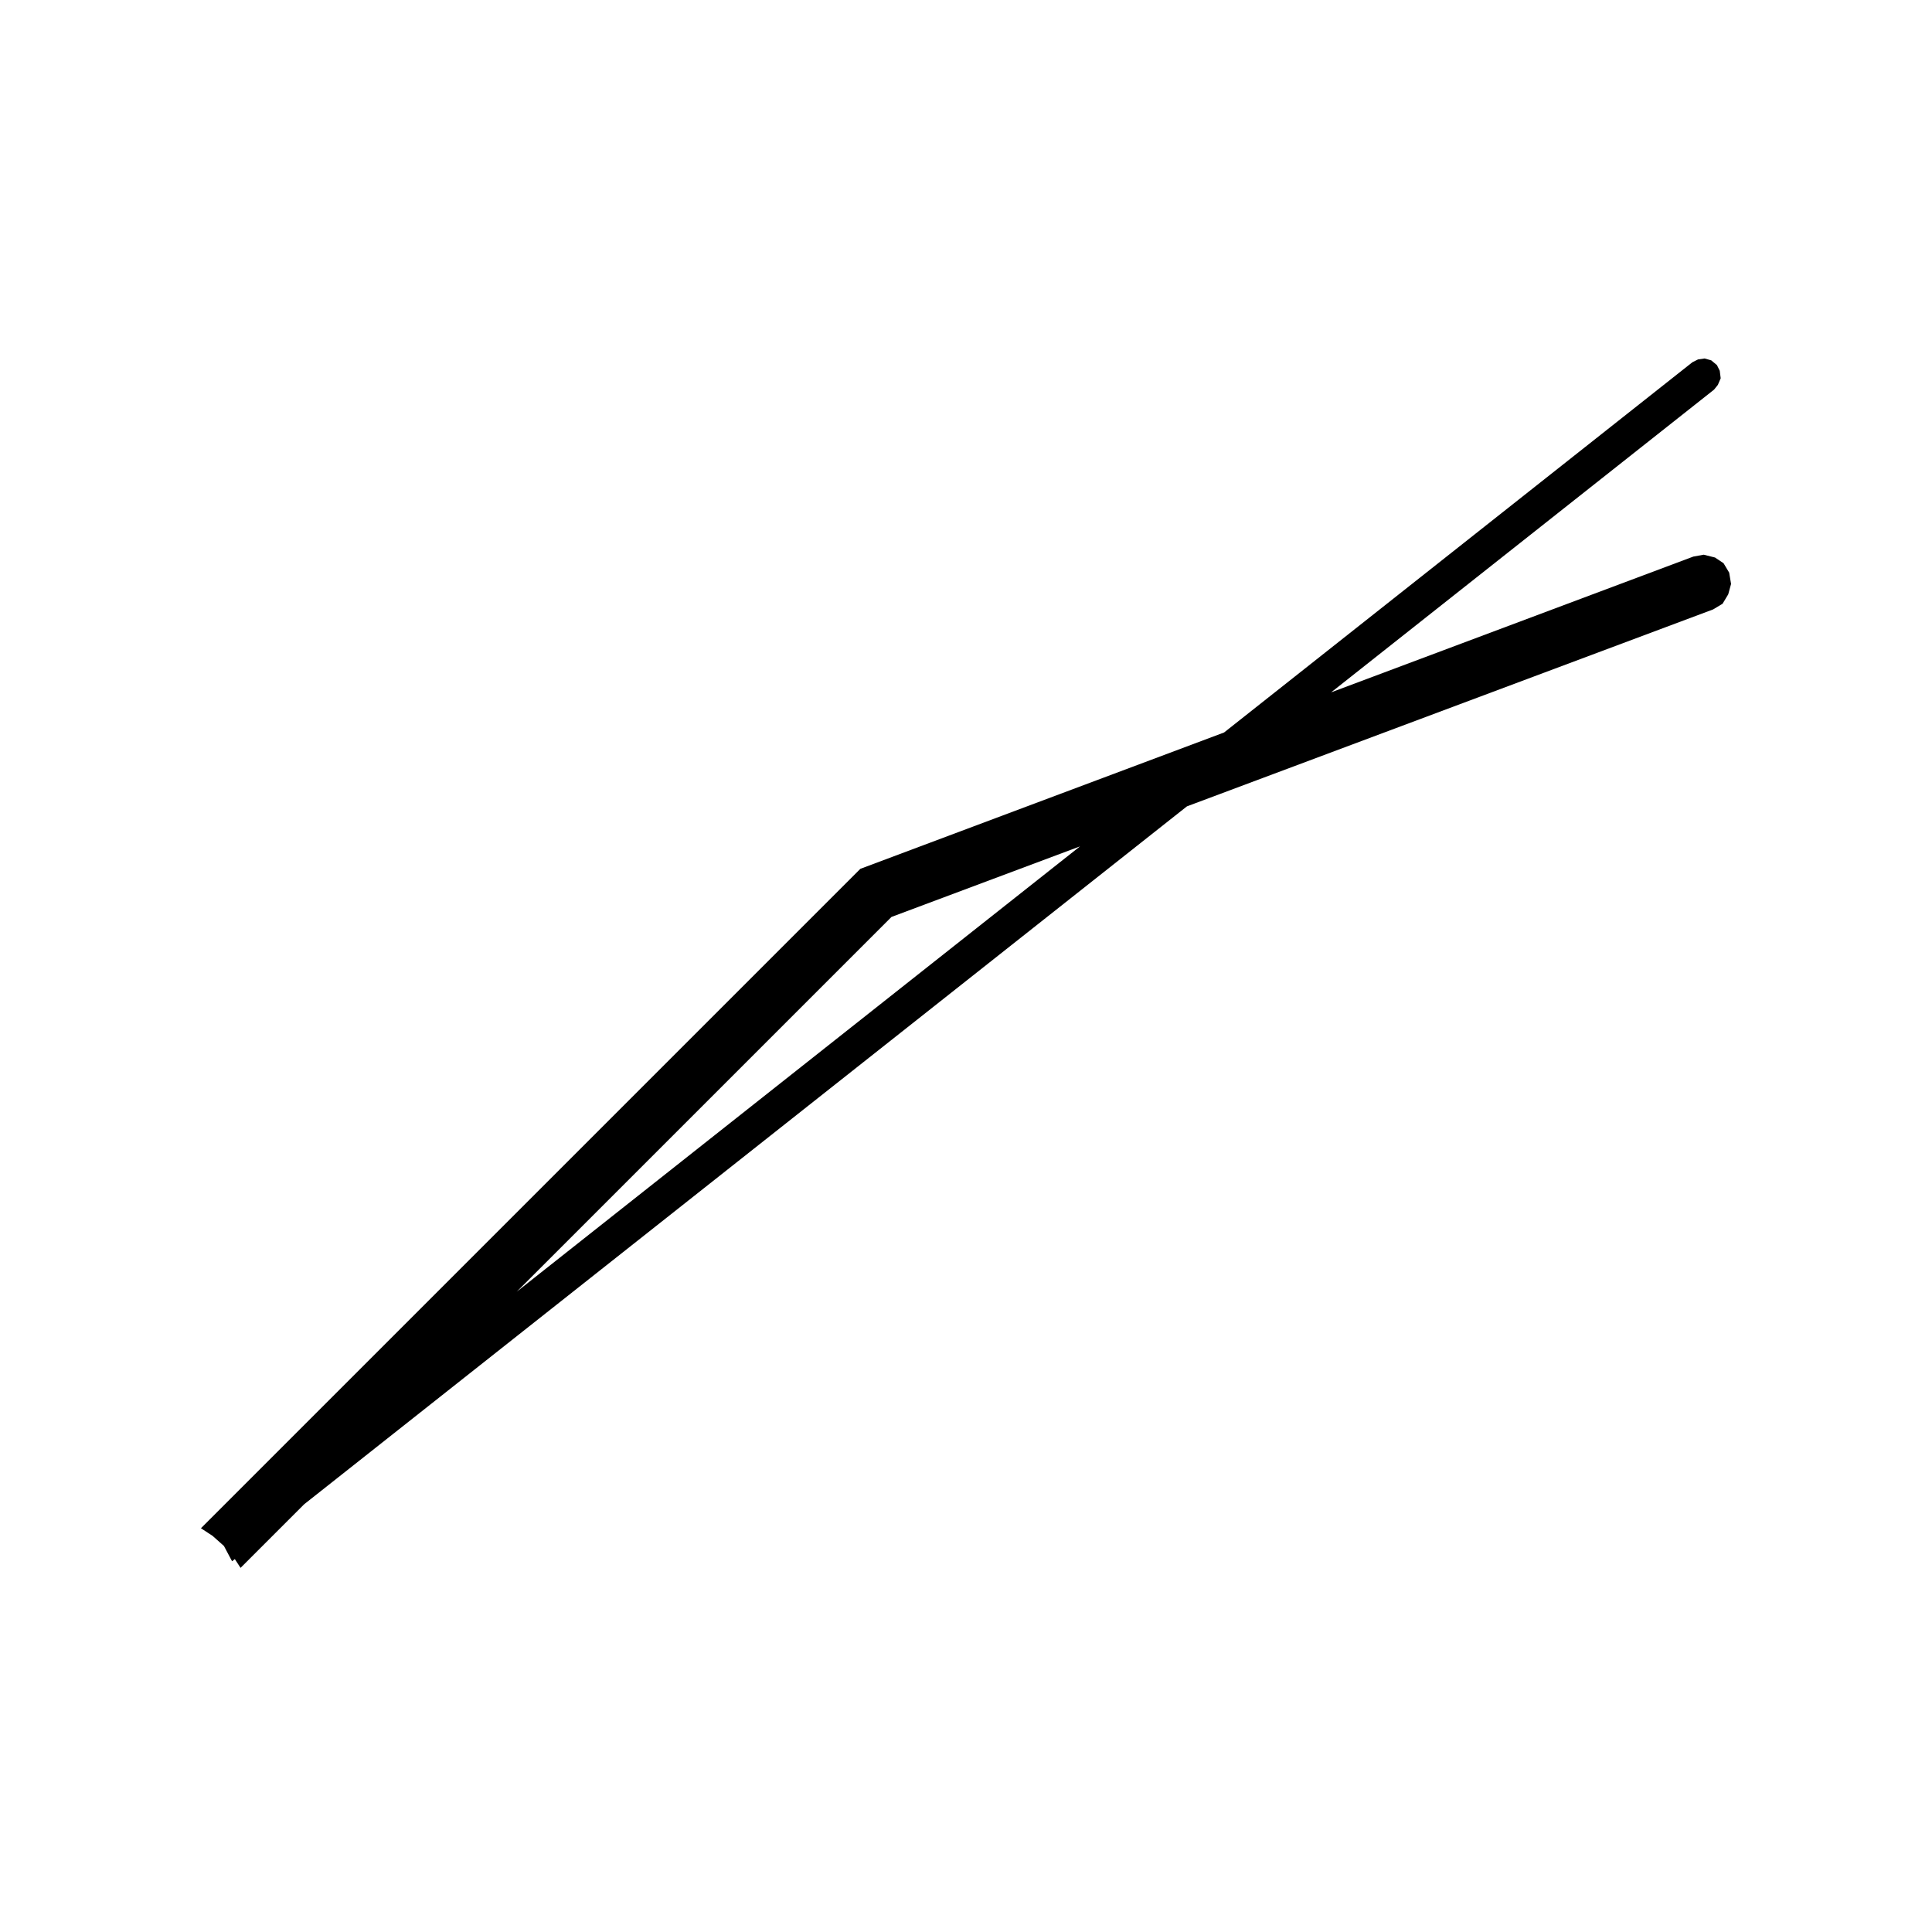
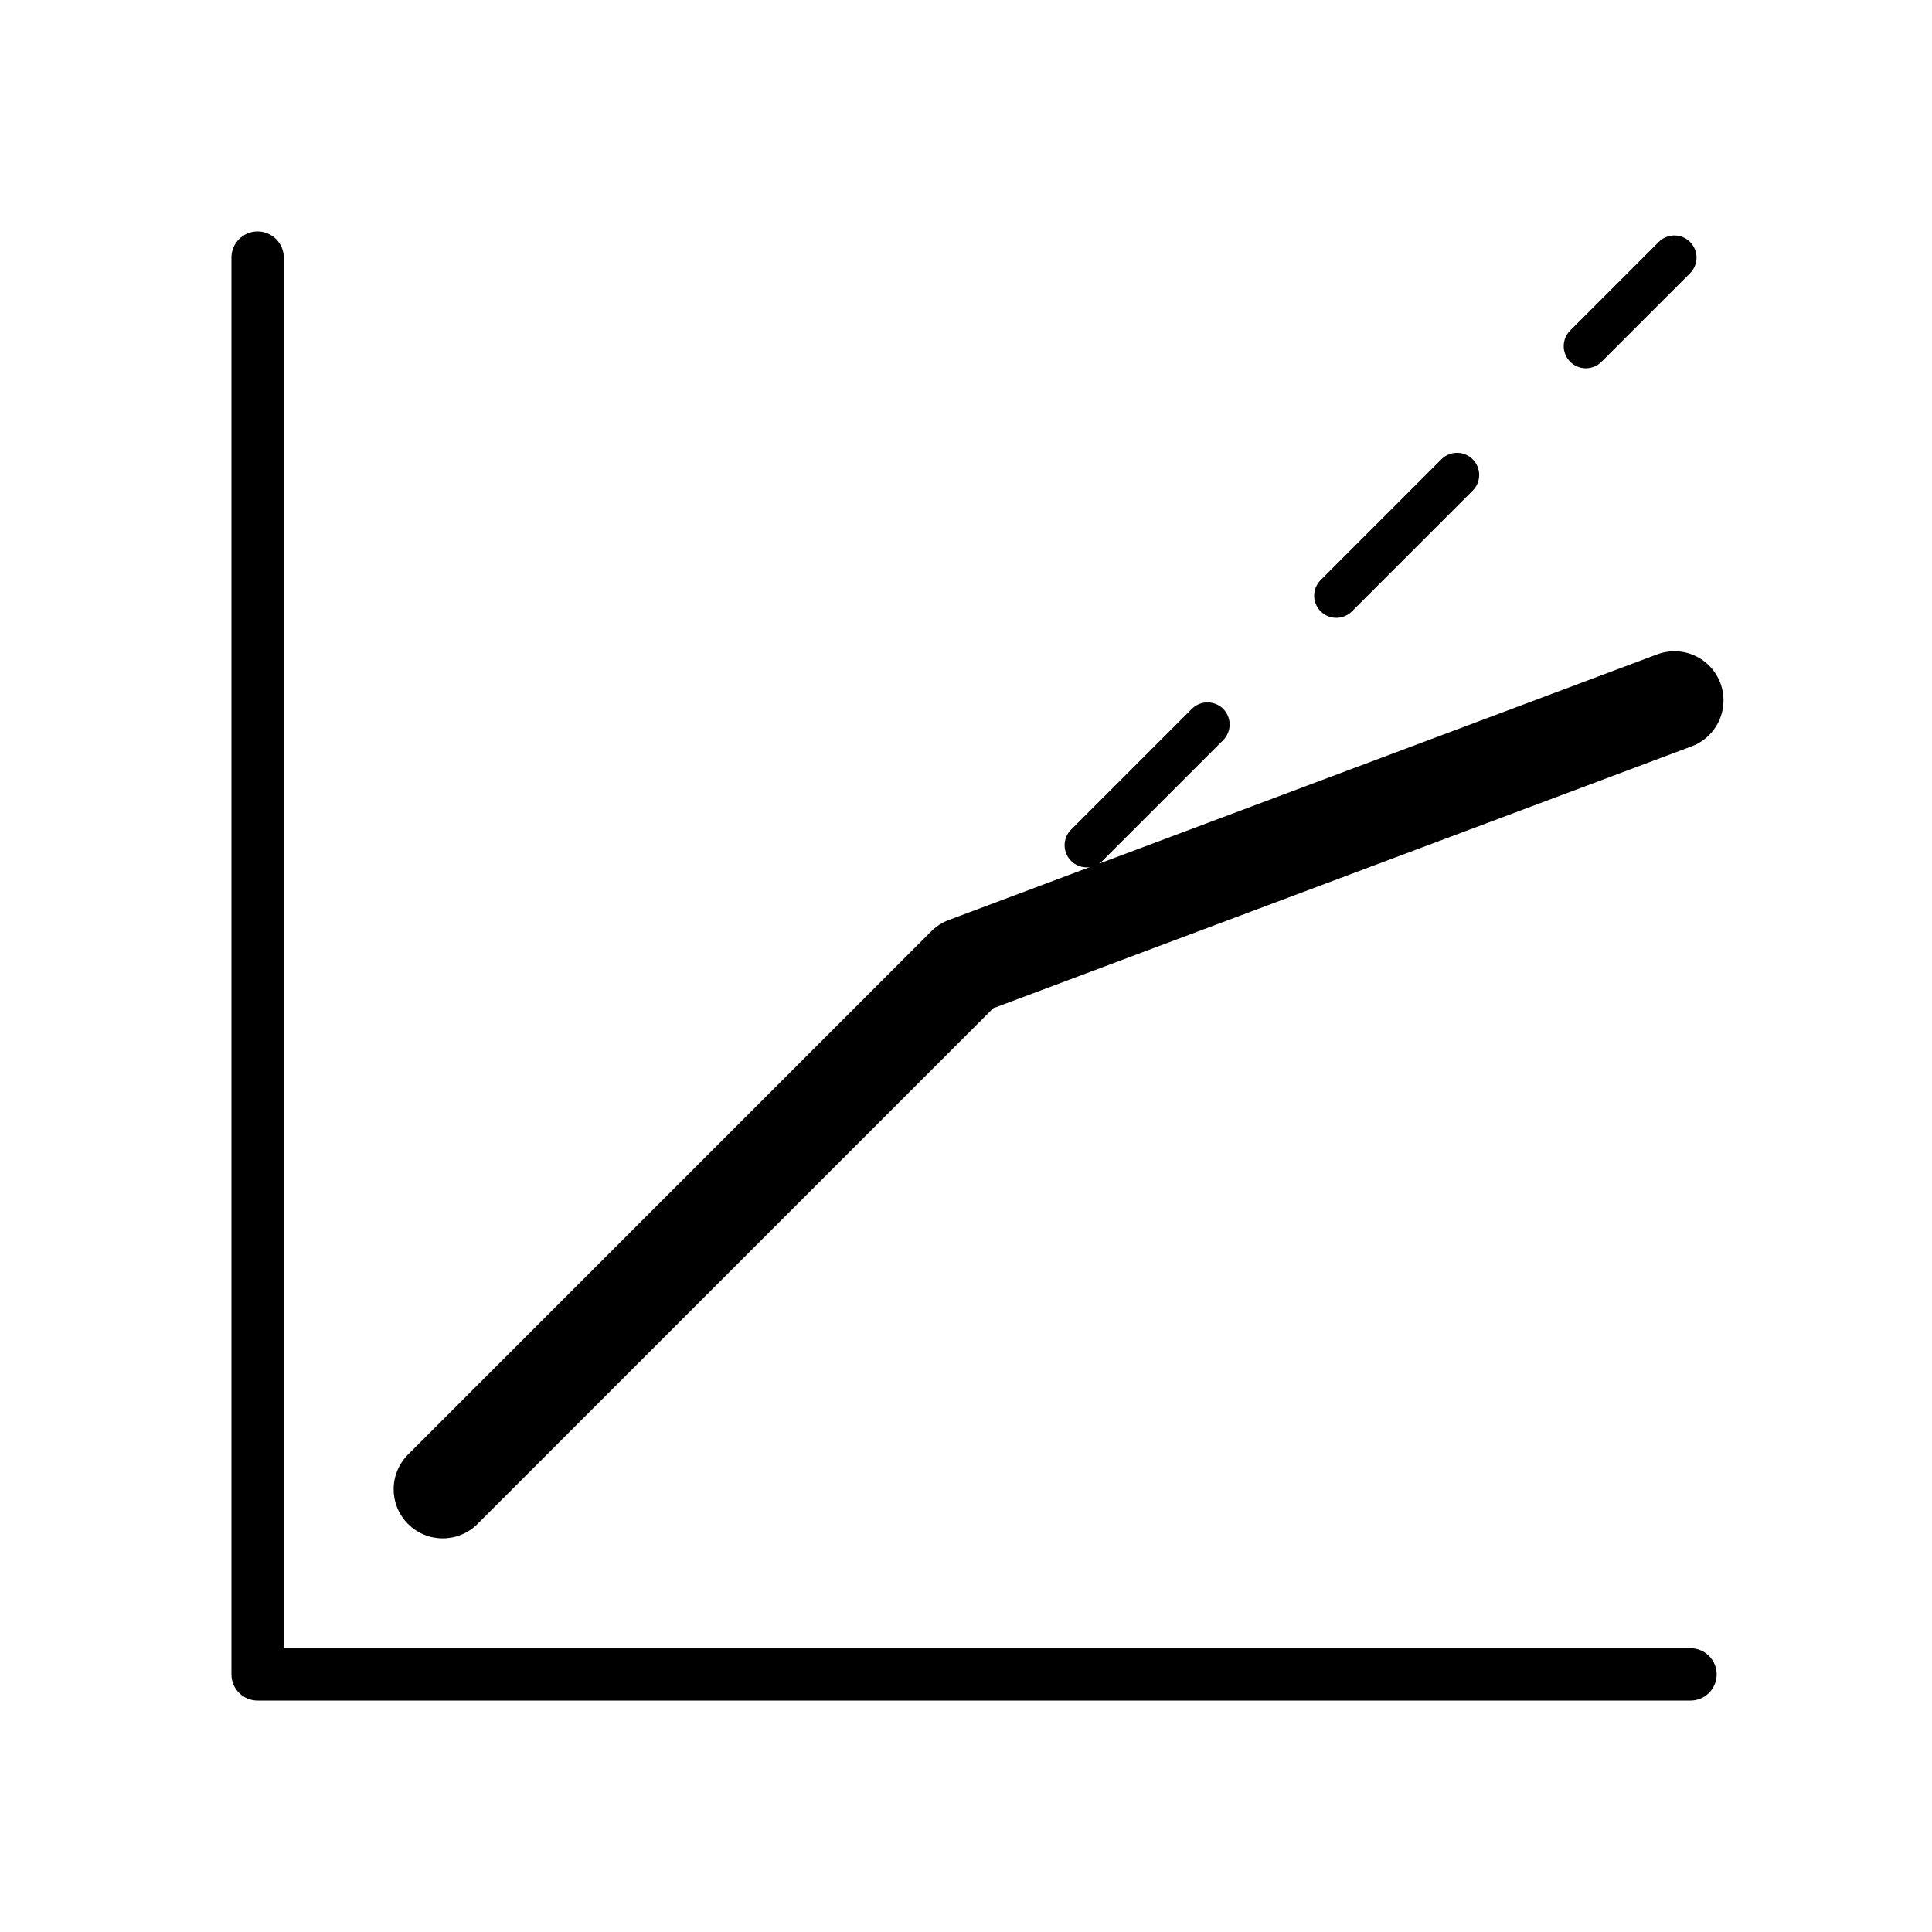
<svg xmlns="http://www.w3.org/2000/svg" viewBox="0 0 2048 2048">
-   <path d="M250 1650 252 1643V1636L249 1629L243 1625L236 1622L229 1623L246 1655L1817 413L1821 408L1824 401L1823 393L1820 387L1814 382L1807 380L1800 381L1794 384L223 1626ZM262 1652 264 1641 262 1629 255 1620 246 1613 234 1611 223 1613 255 1662 945 972 1816 646 1826 640 1832 630 1835 619 1833 607 1827 597 1818 591 1806 588 1795 590 912 921 213 1620Z" />
+   <path d="M300.800 1747.200L300.800 273.067Q300.800 270.335 300.267 267.656Q299.734 264.977 298.689 262.454Q297.644 259.930 296.126 257.659Q294.609 255.388 292.677 253.456Q290.746 251.525 288.474 250.007Q286.203 248.490 283.680 247.444Q281.156 246.399 278.477 245.866Q275.798 245.333 273.067 245.333Q270.335 245.333 267.656 245.866Q264.977 246.399 262.454 247.444Q259.930 248.490 257.659 250.007Q255.388 251.525 253.456 253.456Q251.525 255.388 250.007 257.659Q248.490 259.930 247.444 262.454Q246.399 264.977 245.866 267.656Q245.333 270.335 245.333 273.067L245.333 1774.933Q245.333 1777.665 245.866 1780.344Q246.399 1783.023 247.444 1785.546Q248.490 1788.070 250.007 1790.341Q251.525 1792.612 253.456 1794.544Q255.388 1796.475 257.659 1797.993Q259.930 1799.510 262.454 1800.555Q264.977 1801.601 267.656 1802.134Q270.335 1802.667 273.067 1802.667L1792.000 1802.667Q1794.731 1802.667 1797.410 1802.134Q1800.089 1801.601 1802.613 1800.555Q1805.136 1799.510 1807.408 1797.993Q1809.679 1796.475 1811.610 1794.544Q1813.542 1792.612 1815.059 1790.341Q1816.577 1788.070 1817.622 1785.546Q1818.667 1783.023 1819.200 1780.344Q1819.733 1777.665 1819.733 1774.933Q1819.733 1772.202 1819.200 1769.523Q1818.667 1766.844 1817.622 1764.320Q1816.577 1761.796 1815.059 1759.525Q1813.542 1757.254 1811.610 1755.323Q1809.679 1753.391 1807.408 1751.874Q1805.137 1750.356 1802.613 1749.311Q1800.089 1748.266 1797.410 1747.733Q1794.731 1747.200 1792.000 1747.200L300.800 1747.200ZM1758.340 256.473L1664.473 350.340Q1662.839 351.974 1661.555 353.896Q1660.271 355.818 1659.386 357.953Q1658.502 360.088 1658.051 362.355Q1657.600 364.622 1657.600 366.933Q1657.600 369.245 1658.051 371.511Q1658.502 373.778 1659.386 375.914Q1660.271 378.049 1661.555 379.971Q1662.839 381.893 1664.473 383.527Q1665.289 384.342 1666.180 385.073Q1667.071 385.805 1668.030 386.445Q1668.988 387.086 1670.005 387.629Q1671.022 388.173 1672.087 388.614Q1673.152 389.055 1674.255 389.390Q1675.358 389.724 1676.489 389.949Q1677.620 390.174 1678.767 390.287Q1679.914 390.400 1681.067 390.400Q1682.220 390.400 1683.367 390.287Q1684.514 390.174 1685.645 389.949Q1686.776 389.724 1687.879 389.390Q1688.982 389.055 1690.047 388.614Q1691.112 388.173 1692.129 387.629Q1693.146 387.086 1694.104 386.445Q1695.063 385.805 1695.954 385.073Q1696.845 384.342 1697.660 383.527L1791.527 289.660Q1793.161 288.026 1794.445 286.104Q1795.729 284.182 1796.614 282.047Q1797.498 279.912 1797.949 277.645Q1798.400 275.378 1798.400 273.067Q1798.400 270.755 1797.949 268.489Q1797.498 266.222 1796.614 264.086Q1795.729 261.951 1794.445 260.029Q1793.161 258.108 1791.527 256.473Q1790.712 255.658 1789.821 254.927Q1788.929 254.195 1787.971 253.555Q1787.012 252.914 1785.995 252.371Q1784.979 251.827 1783.914 251.386Q1782.849 250.945 1781.745 250.610Q1780.642 250.276 1779.511 250.051Q1778.381 249.826 1777.234 249.713Q1776.086 249.600 1774.933 249.600Q1773.781 249.600 1772.633 249.713Q1771.486 249.826 1770.355 250.051Q1769.225 250.276 1768.121 250.610Q1767.018 250.945 1765.953 251.386Q1764.888 251.827 1763.871 252.371Q1762.854 252.914 1761.896 253.555Q1760.937 254.195 1760.046 254.927Q1759.155 255.658 1758.340 256.473ZM1527.940 486.873L1399.940 614.873Q1398.306 616.508 1397.021 618.429Q1395.737 620.351 1394.853 622.486Q1393.968 624.622 1393.517 626.889Q1393.067 629.155 1393.067 631.467Q1393.067 633.778 1393.518 636.045Q1393.968 638.312 1394.853 640.447Q1395.737 642.582 1397.021 644.504Q1398.306 646.426 1399.940 648.060Q1401.574 649.694 1403.496 650.979Q1405.418 652.263 1407.553 653.147Q1409.688 654.031 1411.955 654.482Q1414.222 654.933 1416.533 654.933Q1418.844 654.933 1421.111 654.482Q1423.378 654.031 1425.514 653.147Q1427.649 652.263 1429.571 650.978Q1431.492 649.694 1433.127 648.060L1561.127 520.060Q1562.761 518.426 1564.045 516.504Q1565.329 514.582 1566.214 512.447Q1567.098 510.312 1567.549 508.045Q1568.000 505.778 1568.000 503.467Q1568.000 501.155 1567.549 498.889Q1567.098 496.622 1566.214 494.486Q1565.329 492.351 1564.045 490.429Q1562.761 488.508 1561.127 486.873Q1559.492 485.239 1557.571 483.955Q1555.649 482.671 1553.514 481.786Q1551.378 480.902 1549.111 480.451Q1546.844 480.000 1544.533 480.000Q1542.222 480.000 1539.955 480.451Q1537.688 480.902 1535.553 481.786Q1533.418 482.671 1531.496 483.955Q1529.574 485.239 1527.940 486.873ZM432.526 1541.859L987.193 987.193Q988.174 986.211 989.207 985.283Q990.240 984.355 991.320 983.484Q992.401 982.612 993.526 981.799Q994.652 980.987 995.819 980.235Q996.986 979.483 998.192 978.795Q999.398 978.107 1000.638 977.484Q1001.879 976.861 1003.151 976.304Q1004.423 975.748 1005.723 975.261L1155.032 919.270Q1153.700 919.443 1152.357 919.464Q1151.013 919.484 1149.677 919.351Q1148.340 919.218 1147.027 918.934Q1145.714 918.649 1144.442 918.216Q1143.170 917.784 1141.956 917.209Q1140.742 916.634 1139.601 915.924Q1138.461 915.214 1137.409 914.379Q1136.356 913.543 1135.407 912.593Q1133.772 910.959 1132.488 909.037Q1131.204 907.116 1130.320 904.980Q1129.435 902.845 1128.984 900.578Q1128.533 898.311 1128.533 896.000Q1128.533 893.689 1128.984 891.422Q1129.435 889.155 1130.320 887.020Q1131.204 884.884 1132.488 882.963Q1133.772 881.041 1135.407 879.407L1263.407 751.407Q1265.041 749.772 1266.963 748.488Q1268.884 747.204 1271.020 746.320Q1273.155 745.435 1275.422 744.984Q1277.689 744.533 1280.000 744.533Q1282.311 744.533 1284.578 744.984Q1286.845 745.435 1288.980 746.320Q1291.115 747.204 1293.037 748.488Q1294.959 749.772 1296.594 751.407Q1298.228 753.041 1299.512 754.963Q1300.796 756.884 1301.680 759.020Q1302.565 761.155 1303.016 763.422Q1303.467 765.689 1303.467 768.000Q1303.467 770.311 1303.016 772.578Q1302.565 774.845 1301.680 776.980Q1300.796 779.116 1299.512 781.037Q1298.228 782.959 1296.594 784.593L1168.594 912.593Q1168.389 912.798 1168.179 912.998Q1167.969 913.198 1167.755 913.392Q1167.540 913.586 1167.321 913.775Q1167.101 913.964 1166.877 914.148Q1166.653 914.332 1166.425 914.510Q1166.197 914.688 1165.964 914.860Q1165.731 915.032 1165.494 915.199Q1165.257 915.365 1165.016 915.526L1756.656 693.661Q1759.051 692.763 1761.521 692.104Q1763.992 691.445 1766.516 691.032Q1769.039 690.618 1771.591 690.454Q1774.143 690.290 1776.699 690.377Q1779.255 690.463 1781.790 690.800Q1784.325 691.137 1786.814 691.721Q1789.304 692.304 1791.725 693.129Q1794.145 693.954 1796.473 695.012Q1798.801 696.071 1801.014 697.352Q1803.227 698.633 1805.304 700.125Q1807.381 701.617 1809.302 703.306Q1811.222 704.994 1812.968 706.862Q1814.714 708.731 1816.268 710.762Q1817.823 712.792 1819.170 714.965Q1820.518 717.139 1821.646 719.434Q1822.775 721.728 1823.672 724.123Q1824.570 726.517 1825.229 728.988Q1825.888 731.459 1826.302 733.983Q1826.715 736.506 1826.880 739.058Q1827.044 741.610 1826.957 744.166Q1826.870 746.721 1826.533 749.256Q1826.197 751.791 1825.613 754.281Q1825.029 756.771 1824.204 759.191Q1823.379 761.612 1822.321 763.940Q1821.263 766.268 1819.982 768.481Q1818.700 770.694 1817.208 772.771Q1815.716 774.848 1814.028 776.768Q1812.340 778.689 1810.471 780.435Q1808.603 782.180 1806.572 783.735Q1804.541 785.289 1802.368 786.637Q1800.195 787.985 1797.900 789.113Q1795.605 790.241 1793.210 791.139L1052.834 1068.780L506.141 1615.474Q504.332 1617.282 502.356 1618.905Q500.379 1620.527 498.253 1621.948Q496.126 1623.368 493.871 1624.574Q491.616 1625.779 489.253 1626.758Q486.891 1627.736 484.444 1628.479Q481.997 1629.221 479.488 1629.720Q476.980 1630.219 474.435 1630.469Q471.891 1630.720 469.333 1630.720Q466.776 1630.720 464.231 1630.469Q461.686 1630.219 459.178 1629.720Q456.670 1629.221 454.223 1628.479Q451.776 1627.736 449.413 1626.758Q447.051 1625.779 444.796 1624.574Q442.540 1623.368 440.414 1621.947Q438.288 1620.527 436.311 1618.905Q434.334 1617.282 432.526 1615.474Q428.901 1611.849 426.053 1607.586Q423.204 1603.323 421.242 1598.586Q419.280 1593.850 418.280 1588.822Q417.280 1583.793 417.280 1578.667Q417.280 1573.540 418.280 1568.511Q419.280 1563.483 421.242 1558.747Q423.204 1554.010 426.053 1549.747Q428.901 1545.485 432.526 1541.859Z" />
</svg>
